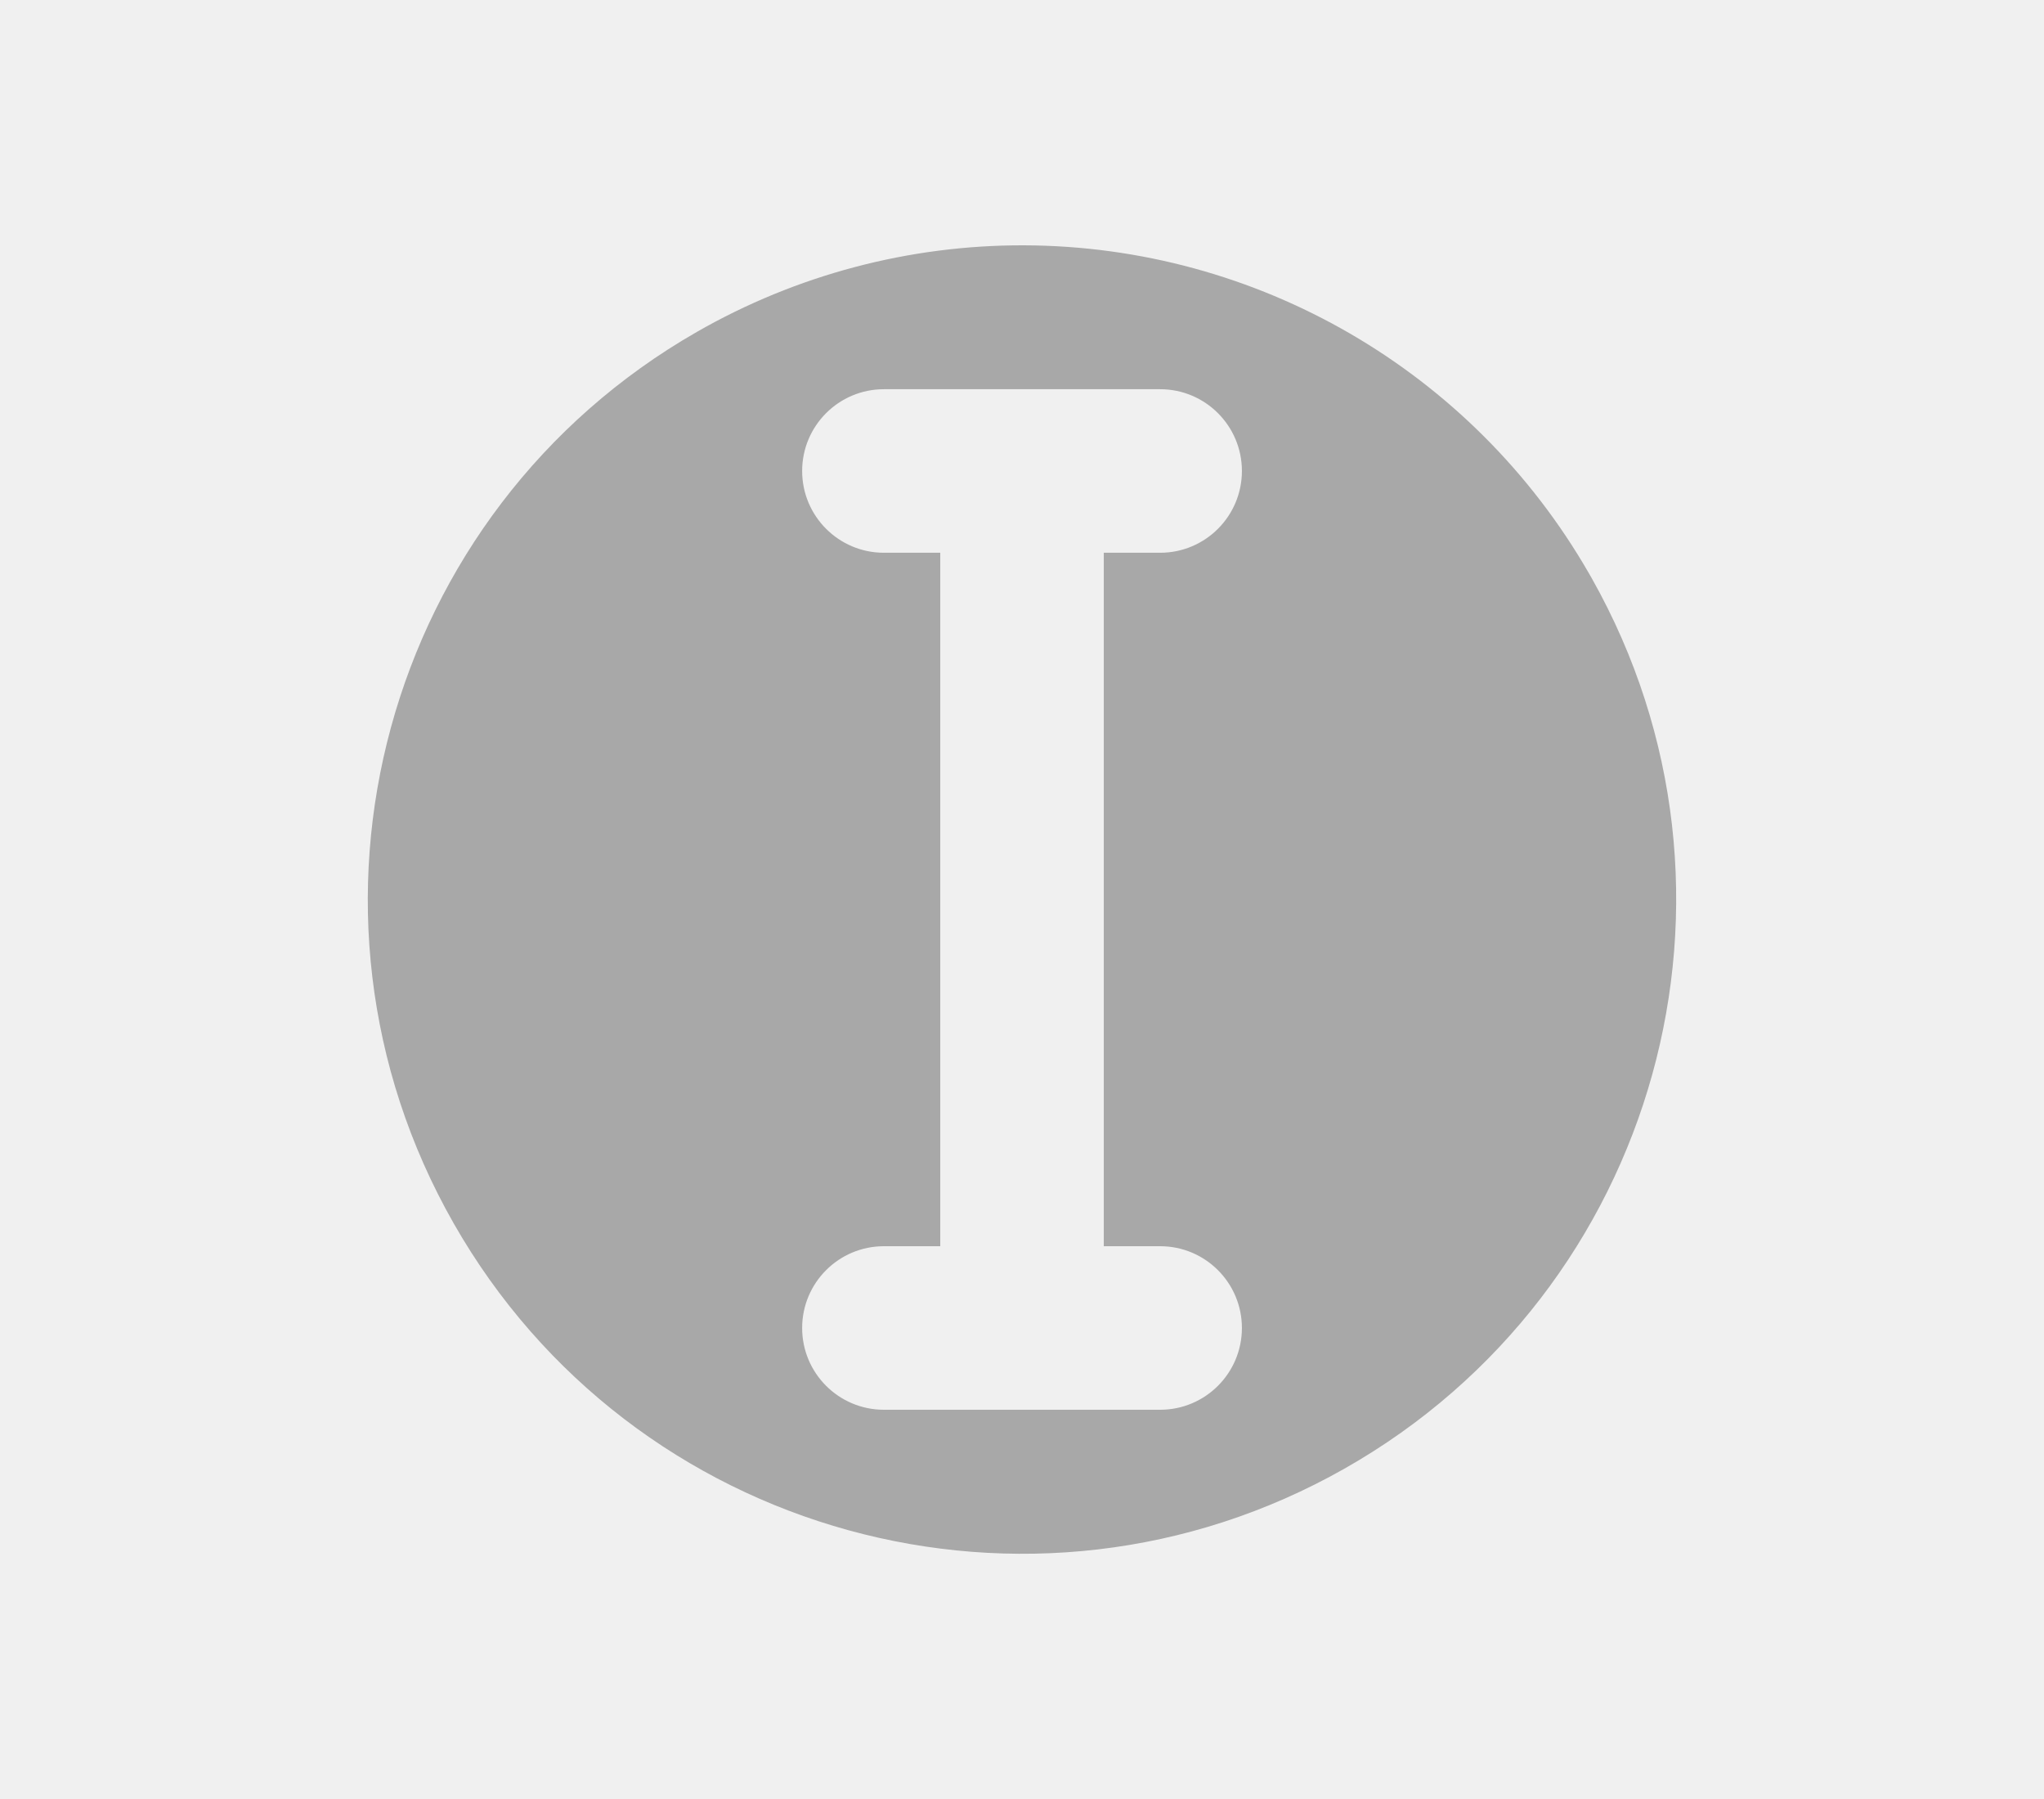
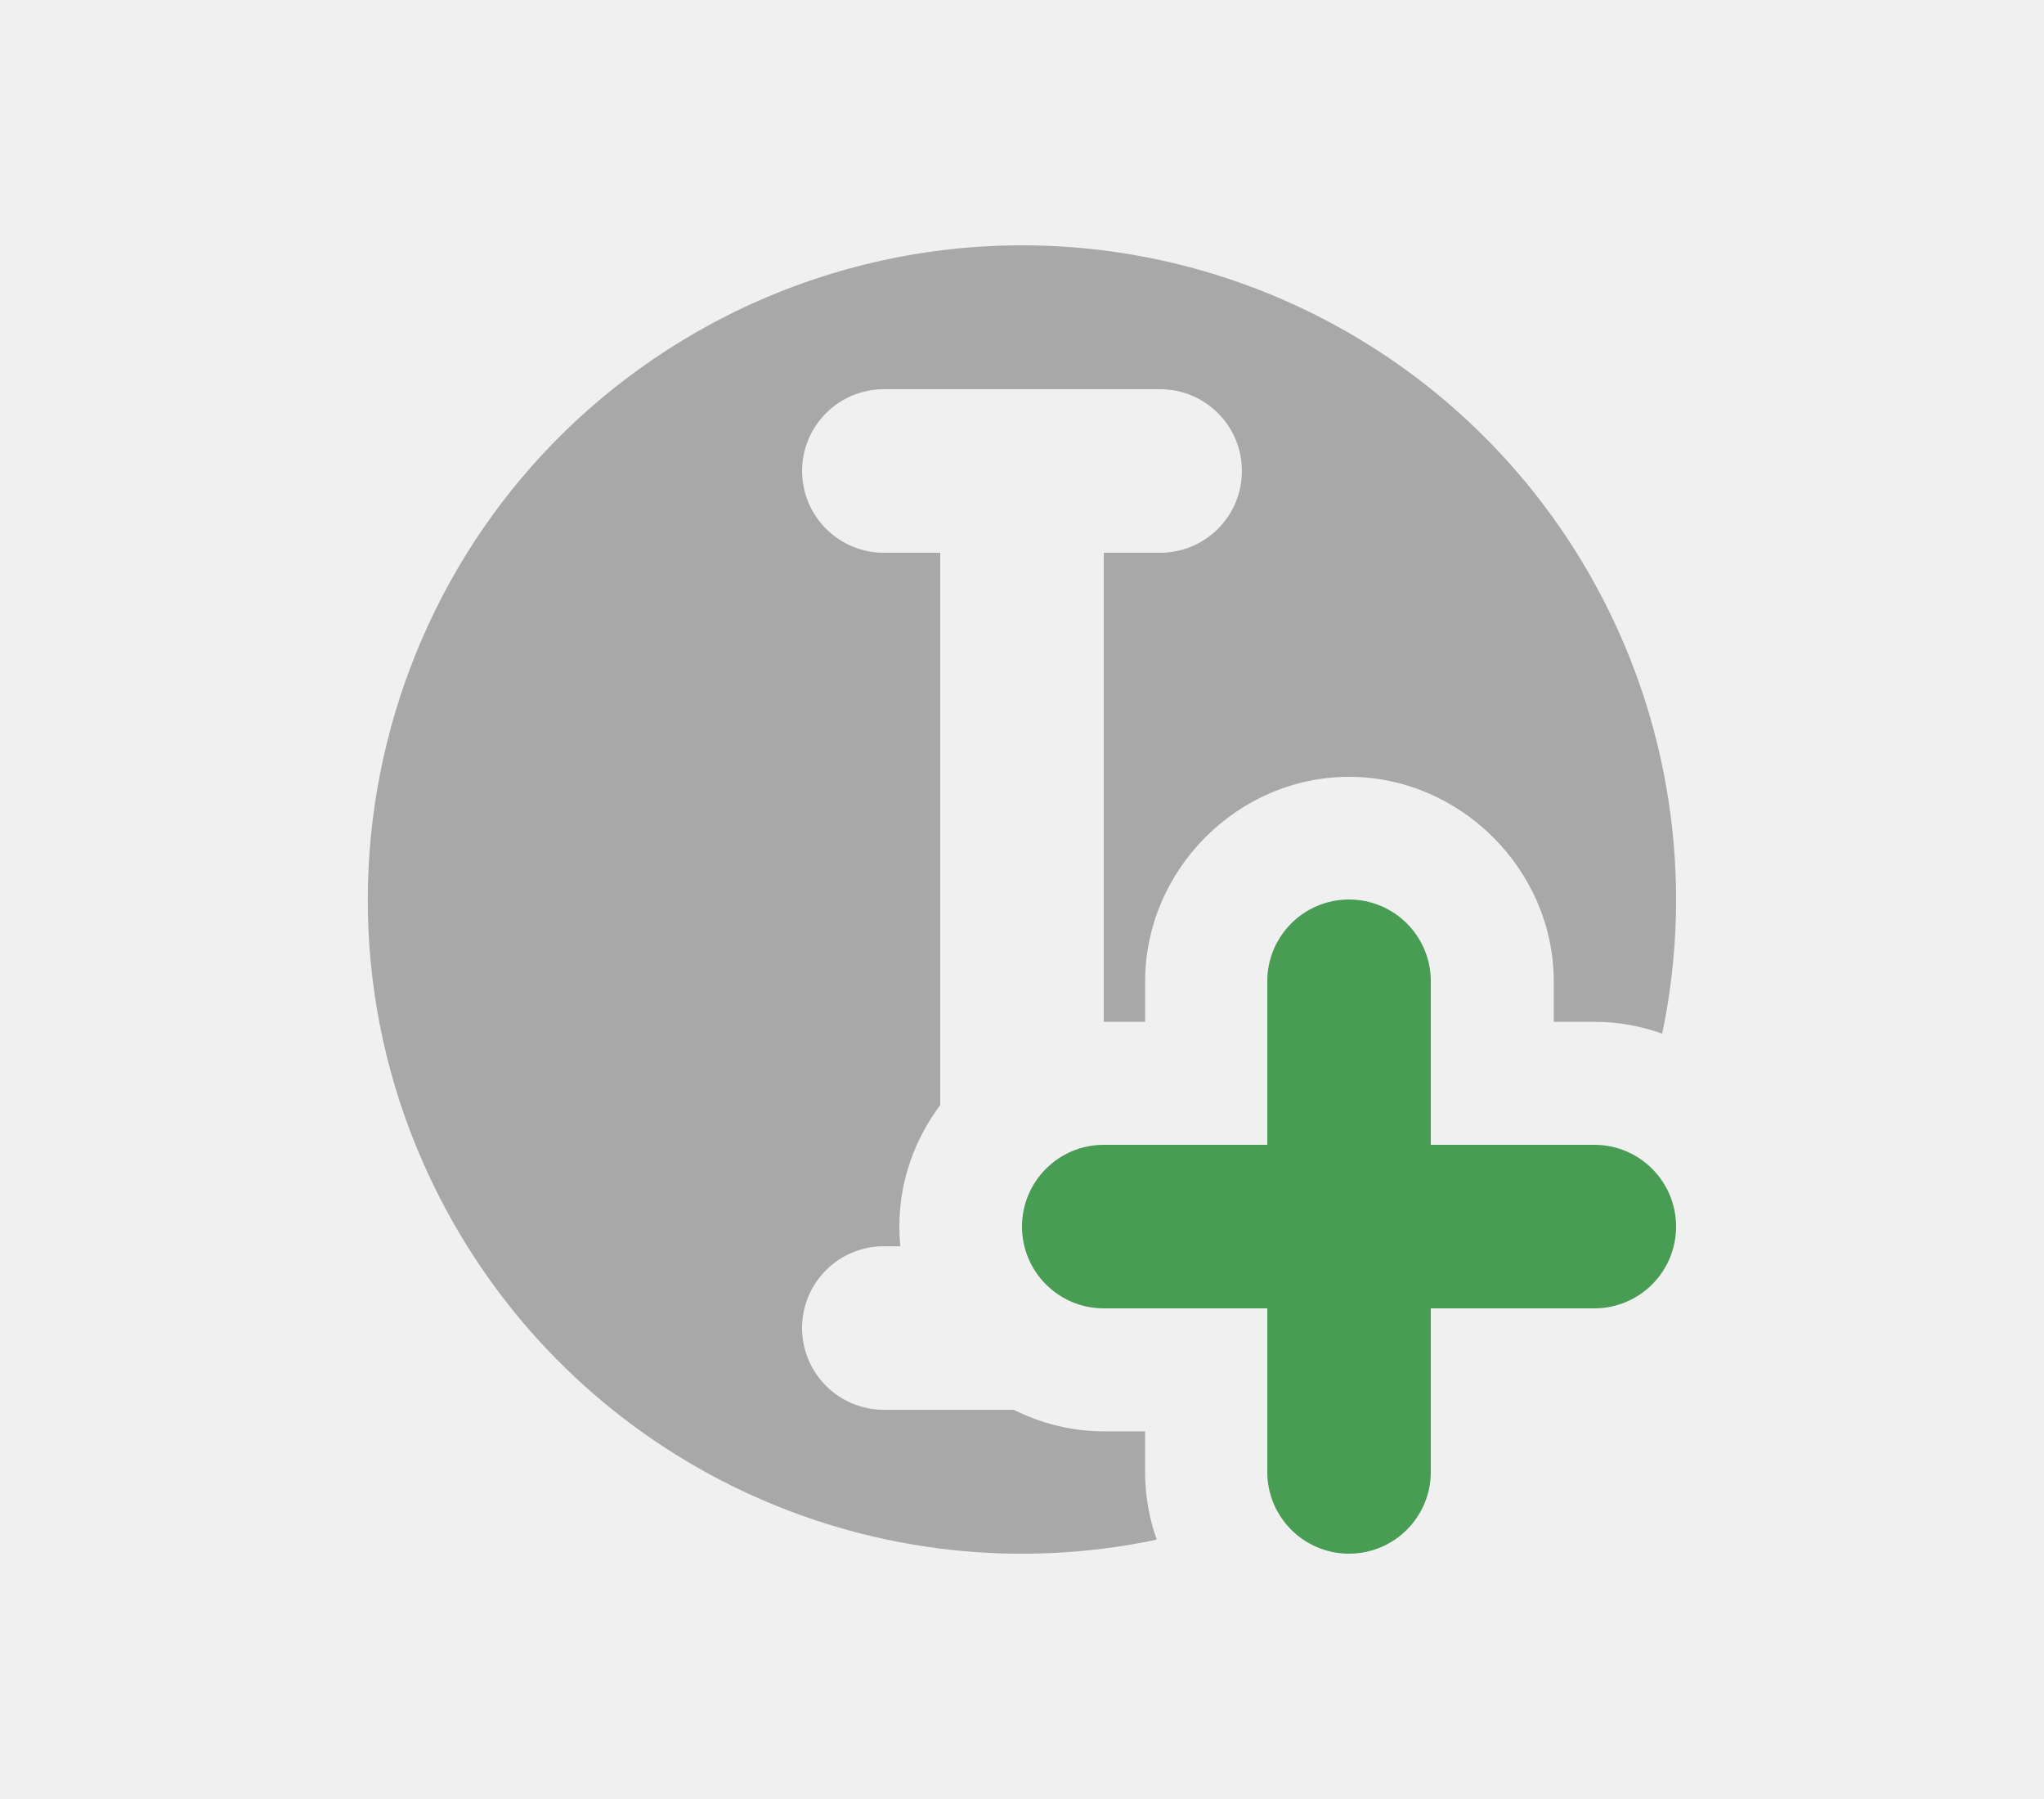
- <svg xmlns="http://www.w3.org/2000/svg" xmlns:xlink="http://www.w3.org/1999/xlink" width="75" height="66" id="svg2" version="1.1">
-   <defs id="defs4">
-     <linearGradient id="linearGradient4972">
-       <stop style="stop-color:#ffffff;stop-opacity:1" offset="0" id="stop4974" />
-       <stop style="stop-color:#f5f8fd;stop-opacity:1" offset="1" id="stop4976" />
-     </linearGradient>
-     <linearGradient id="linearGradient4964">
-       <stop style="stop-color:#ffffff;stop-opacity:1" offset="0" id="stop4966" />
-       <stop style="stop-color:#e8eefa;stop-opacity:1" offset="1" id="stop4968" />
-     </linearGradient>
-     <linearGradient id="linearGradient4956">
-       <stop style="stop-color:#fcfdfe;stop-opacity:1" offset="0" id="stop4958" />
-       <stop style="stop-color:#dee6f8;stop-opacity:1" offset="1" id="stop4960" />
-     </linearGradient>
-     <filter style="color-interpolation-filters:sRGB" id="filter8854">
-       <feFlood flood-opacity="0.933" flood-color="rgb(244,248,254)" result="flood" id="feFlood8856" />
-       <feComposite in="flood" in2="SourceGraphic" operator="in" result="composite1" id="feComposite8858" />
-       <feGaussianBlur in="composite1" stdDeviation="1.2" result="blur" id="feGaussianBlur8860" />
-       <feOffset dx="-1" dy="3" result="offset" id="feOffset8862" />
-       <feComposite in="SourceGraphic" in2="offset" operator="over" result="composite2" id="feComposite8864" />
-     </filter>
-     <linearGradient id="linearGradient6122">
-       <stop style="stop-color:#c0c0c0;stop-opacity:1" offset="0" id="stop6124" />
-       <stop id="stop6132" offset="0.5" style="stop-color:#adadad;stop-opacity:1" />
-       <stop style="stop-color:#808080;stop-opacity:1" offset="1" id="stop6126" />
-     </linearGradient>
-     <linearGradient id="linearGradient7087">
-       <stop style="stop-color:#17325d;stop-opacity:1;" offset="0" id="stop7089" />
-       <stop id="stop7091" offset="0.25" style="stop-color:#b4d0e2;stop-opacity:1" />
-       <stop id="stop7093" offset="0.5" style="stop-color:#b7d2e4;stop-opacity:1" />
-       <stop style="stop-color:#acc9de;stop-opacity:1" offset="0.75" id="stop7095" />
-       <stop style="stop-color:#3e72a7;stop-opacity:1" offset="1" id="stop7097" />
-     </linearGradient>
-     <mask id="mask7366" maskUnits="userSpaceOnUse">
-       <path style="fill:#ffffff;fill-opacity:1;stroke:#ffffff;stroke-width:1;stroke-linecap:butt;stroke-linejoin:miter;stroke-miterlimit:4;stroke-opacity:1;stroke-dashoffset:0;display:inline" d="m -16.593,1040.862 9.99,0 0,10.002 -2.983,3.038 -5.966,0 c -0.53,-0.022 -1.041,-0.552 -1.041,-1.038 z" id="path7368" />
-     </mask>
-     <linearGradient id="linearGradient7584-5">
-       <stop id="stop7586-4" offset="0" style="stop-color:#f9cd5f;stop-opacity:1" />
-       <stop id="stop7588-5" offset="1" style="stop-color:#fbf0b4;stop-opacity:1" />
-     </linearGradient>
-     <linearGradient id="linearGradient7592-1">
-       <stop id="stop7594-6" offset="0" style="stop-color:#bd8416;stop-opacity:1" />
-       <stop id="stop7596-9" offset="1" style="stop-color:#a66b10;stop-opacity:1" />
-     </linearGradient>
-     <linearGradient id="linearGradient10798-1-9-3-7-6-6-6-2-6-7-98-9-4-1">
-       <stop style="stop-color:#5aad60;stop-opacity:1;" offset="0" id="stop10800-5-2-1-8-20-4-0-2-1-9-0-0-1-1" />
-       <stop id="stop10806-6-8-5-3-9-2-2-7-0-4-2-7-8-9" offset="0.5" style="stop-color:#5bb26a;stop-opacity:1;" />
-       <stop style="stop-color:#a4c589;stop-opacity:1" offset="1" id="stop10802-1-5-3-0-4-6-8-5-5-6-69-6-4-0" />
-     </linearGradient>
-     <mask maskUnits="userSpaceOnUse" id="mask7366-4">
-       <path id="path7368-2" d="m -16.593,1040.862 9.99,0 0,10.002 -2.983,3.038 -5.966,0 c -0.53,-0.022 -1.041,-0.552 -1.041,-1.038 z" style="fill:#ffffff;fill-opacity:1;stroke:#ffffff;stroke-width:1;stroke-linecap:butt;stroke-linejoin:miter;stroke-miterlimit:4;stroke-opacity:1;stroke-dashoffset:0;display:inline" />
-     </mask>
-     <linearGradient xlink:href="#linearGradient7087" id="linearGradient9331" gradientUnits="userSpaceOnUse" gradientTransform="translate(-20,0)" x1="4.778" y1="1039.812" x2="4.778" y2="1041.911" />
-     <linearGradient y2="1041.911" x2="4.778" y1="1039.812" x1="4.778" gradientTransform="translate(-18,4.7e-5)" gradientUnits="userSpaceOnUse" id="linearGradient9333" xlink:href="#linearGradient7087" />
-     <linearGradient y2="1041.911" x2="4.778" y1="1039.812" x1="4.778" gradientTransform="translate(-16,4.7e-5)" gradientUnits="userSpaceOnUse" id="linearGradient9335" xlink:href="#linearGradient7087" />
-     <linearGradient y2="1041.911" x2="4.778" y1="1039.812" x1="4.778" gradientTransform="translate(-14,4.7e-5)" gradientUnits="userSpaceOnUse" id="linearGradient9337" xlink:href="#linearGradient7087" />
-     <linearGradient y2="1041.911" x2="4.778" y1="1039.812" x1="4.778" gradientTransform="translate(-12,4.7e-5)" gradientUnits="userSpaceOnUse" id="linearGradient9339" xlink:href="#linearGradient7087" />
-     <linearGradient gradientTransform="translate(-80,0)" gradientUnits="userSpaceOnUse" y2="1042.797" x2="163.22" y1="1042.797" x1="88.22" id="linearGradient68073" xlink:href="#linearGradient4956" />
-     <linearGradient gradientTransform="translate(-80,0)" gradientUnits="userSpaceOnUse" y2="1032.267" x2="163.22" y1="1032.267" x1="94.47" id="linearGradient68075" xlink:href="#linearGradient4964" />
-     <linearGradient gradientTransform="translate(-80,0)" gradientUnits="userSpaceOnUse" y2="1032.267" x2="152.722" y1="1032.267" x1="88.22" id="linearGradient68077" xlink:href="#linearGradient4972" />
-     <filter id="filter8854-9" style="color-interpolation-filters:sRGB">
-       <feFlood id="feFlood8856-0" result="flood" flood-color="rgb(244,248,254)" flood-opacity="0.933" />
-       <feComposite id="feComposite8858-2" result="composite1" operator="in" in2="SourceGraphic" in="flood" />
-       <feGaussianBlur id="feGaussianBlur8860-3" result="blur" stdDeviation="1.2" in="composite1" />
-       <feOffset id="feOffset8862-2" result="offset" dy="3" dx="-1" />
-       <feComposite id="feComposite8864-3" result="composite2" operator="over" in2="offset" in="SourceGraphic" />
-     </filter>
-     <linearGradient id="linearGradient10798-1-9-3-7-6-8-9-0-9-1">
-       <stop id="stop10800-5-2-1-8-20-6-4-9-8-2" offset="0" style="stop-color:#7564b1;stop-opacity:1" />
-       <stop style="stop-color:#5d4aa1;stop-opacity:1" offset="0.5" id="stop10806-6-8-5-3-9-24-8-4-3-2" />
-       <stop id="stop10802-1-5-3-0-4-8-4-2-9-2" offset="1" style="stop-color:#9283c3;stop-opacity:1" />
-     </linearGradient>
-     <linearGradient id="linearGradient7540-2-3-8-7">
-       <stop id="stop7542-8-7-5-3" offset="0" style="stop-color:#ffffff;stop-opacity:0.502" />
-       <stop style="stop-color:#ffffff;stop-opacity:1" offset="0.476" id="stop7544-8-2-0-5" />
-       <stop style="stop-color:#ffffff;stop-opacity:0" offset="0.5" id="stop7546-1-7-9-5" />
-       <stop id="stop7548-98-9-2-4" offset="1" style="stop-color:#ffffff;stop-opacity:0;" />
-     </linearGradient>
-     <linearGradient id="linearGradient7272-66-4-5-5-5-8">
-       <stop style="stop-color:#8f6c10;stop-opacity:1" offset="0" id="stop7274-6-0-1-7-4-7" />
-       <stop style="stop-color:#c9a645;stop-opacity:1" offset="1" id="stop7276-66-6-3-9-1-4" />
-     </linearGradient>
-     <linearGradient y2="1030.341" x2="-10.16" y1="1030.341" x1="-22.454" gradientUnits="userSpaceOnUse" id="linearGradient10540" xlink:href="#linearGradient7540-2-3-8-7" />
-     <linearGradient y2="1030.341" x2="-10.16" y1="1030.341" x1="-22.454" gradientTransform="matrix(0,1,-1,0,1014.034,1046.648)" gradientUnits="userSpaceOnUse" id="linearGradient10542" xlink:href="#linearGradient7540-2-3-8-7" />
-     <linearGradient y2="1023.257" x2="-15.946" y1="1037.466" x1="-15.946" gradientTransform="matrix(0.9558512,0,0,0.9558512,-0.7199206,45.48839)" gradientUnits="userSpaceOnUse" id="linearGradient10544" xlink:href="#linearGradient7272-66-4-5-5-5-8" />
-     <mask id="mask10620" maskUnits="userSpaceOnUse">
-       <path transform="matrix(0.5548295,0,0,0.5548295,-206.9604,787.0865)" d="m 398.75,468.237 a 10.625,10.625 0 1 1 -21.25,0 10.625,10.625 0 1 1 21.25,0 z" id="path10622" style="font-size:13.589px;font-style:normal;font-weight:normal;line-height:125%;letter-spacing:0px;word-spacing:0px;fill:#ffffff;fill-opacity:1;stroke:#ffffff;stroke-width:2.166;stroke-linecap:round;stroke-linejoin:round;stroke-miterlimit:4;stroke-opacity:1;stroke-dasharray:none;stroke-dashoffset:0;display:inline;font-family:Sans" />
-     </mask>
-     <linearGradient id="linearGradient4528-9-5-7-9-7-3">
-       <stop id="stop4530-0-5-0-5-8-4" offset="0" style="stop-color:#e0c576;stop-opacity:1;" />
-       <stop id="stop4532-7-9-3-3-6-1" offset="1" style="stop-color:#9e7916;stop-opacity:1" />
-     </linearGradient>
-     <linearGradient id="linearGradient6281-8-0-1-6-6-4-2-8-0">
-       <stop style="stop-color:#f7f9fb;stop-opacity:1" offset="0" id="stop6283-0-2-2-1-2-0-1-6-0" />
-       <stop style="stop-color:#ffd680;stop-opacity:1" offset="1" id="stop6285-5-0-9-7-6-9-9-1-9" />
-     </linearGradient>
-     <linearGradient id="linearGradient3827">
-       <stop id="stop3829" offset="0" style="stop-color:#ffffff;stop-opacity:0;" />
-       <stop style="stop-color:#ffffff;stop-opacity:1;" offset="0.601" id="stop3835" />
-       <stop id="stop3831" offset="1" style="stop-color:#ffffff;stop-opacity:0;" />
-     </linearGradient>
-     <linearGradient id="linearGradient10798-1-9-3-7-6-8-9-0-9-1-0">
-       <stop id="stop10800-5-2-1-8-20-6-4-9-8-2-9" offset="0" style="stop-color:#f3faed;stop-opacity:1" />
-       <stop style="stop-color:#e7f4da;stop-opacity:1" offset="0.659" id="stop10806-6-8-5-3-9-24-8-4-3-2-4" />
-       <stop id="stop10802-1-5-3-0-4-8-4-2-9-2-5" offset="1" style="stop-color:#67bf1f;stop-opacity:1" />
-     </linearGradient>
-   </defs>
-   <g id="layer2" style="display:inline">
-     <path id="path2" style="fill:#a8a8a8;stroke-width:1.5;stroke-linecap:round;stroke-linejoin:round" d="M 37.565,9 A 24,23.999 0 0 0 25.571,12.176 24,23.999 0 0 0 16.647,44.882 24,23.999 0 0 0 49.331,53.881 24,23.999 0 0 0 58.407,21.216 l -0.111,-0.193 A 24,23.999 0 0 0 37.565,9 Z m -5.133,5.279 h 10.137 a 3,3 0 0 1 3,3 3,3 0 0 1 -3,3 h -2.068 v 25.441 h 2.068 a 3,3 0 0 1 3,3 3,3 0 0 1 -3,3 H 32.433 A 3,3 0 0 1 29.433,48.719 3,3 0 0 1 32.433,45.72 h 2.068 v -25.441 h -2.068 a 3,3 0 0 1 -3,-3 3,3 0 0 1 3,-3 z" />
-   </g>
+ <svg xmlns="http://www.w3.org/2000/svg" width="75" height="66" viewBox="0 0 75 66" version="1.1" id="svg2">
+   <defs id="defs2" />
+   <path style="fill:#a8a8a8;stroke-width:4.5;stroke-linecap:round;stroke-linejoin:round" d="m 37.564,9 a 24,24 0 0 0 -11.994,3.176 24,24 0 0 0 -8.924,32.707 24,24 0 0 0 25.799,11.602 c -0.277,-0.776 -0.428,-1.604 -0.428,-2.467 v -1.506 h -1.506 c -1.18,3e-6 -2.308,-0.287 -3.311,-0.791 h -4.77 a 3,3 0 0 1 -3,-3 3,3 0 0 1 3,-3 h 0.604 C 33.011,45.482 33,45.238 33,44.994 c 10e-7,-1.656 0.561,-3.2 1.5,-4.453 V 20.279 h -2.068 a 3,3 0 0 1 -3,-3 3,3 0 0 1 3,-3 h 10.137 a 3,3 0 0 1 3,3 3,3 0 0 1 -3,3 H 40.5 v 17.209 c 0.004,-6e-6 0.008,0 0.012,0 h 1.506 v -1.482 c 0,-4.09 3.394,-7.506 7.482,-7.506 4.089,6e-6 7.512,3.416 7.512,7.506 v 1.482 h 1.506 c 0.863,10e-7 1.697,0.155 2.473,0.434 A 24,24 0 0 0 58.406,21.217 L 58.295,21.023 A 24,24 0 0 0 37.564,9 Z" id="path1" />
+   <path style="baseline-shift:baseline;display:inline;overflow:visible;vector-effect:none;fill:#499c54;stroke-width:3;stroke-linecap:round;stroke-linejoin:round;enable-background:accumulate;stop-color:#000000" d="m 49.5,33 a 3,3 0 0 0 -3,3 V 42 h -6 a 3,3 0 0 0 -3,3 3,3 0 0 0 3,3 h 6 v 6 A 3,3 0 0 0 49.5,57 3,3 0 0 0 52.5,54 v -6 h 6 A 3,3 0 0 0 61.5,45 3,3 0 0 0 58.5,42 H 52.5 V 36 A 3,3 0 0 0 49.5,33 Z" id="path2" />
</svg>
